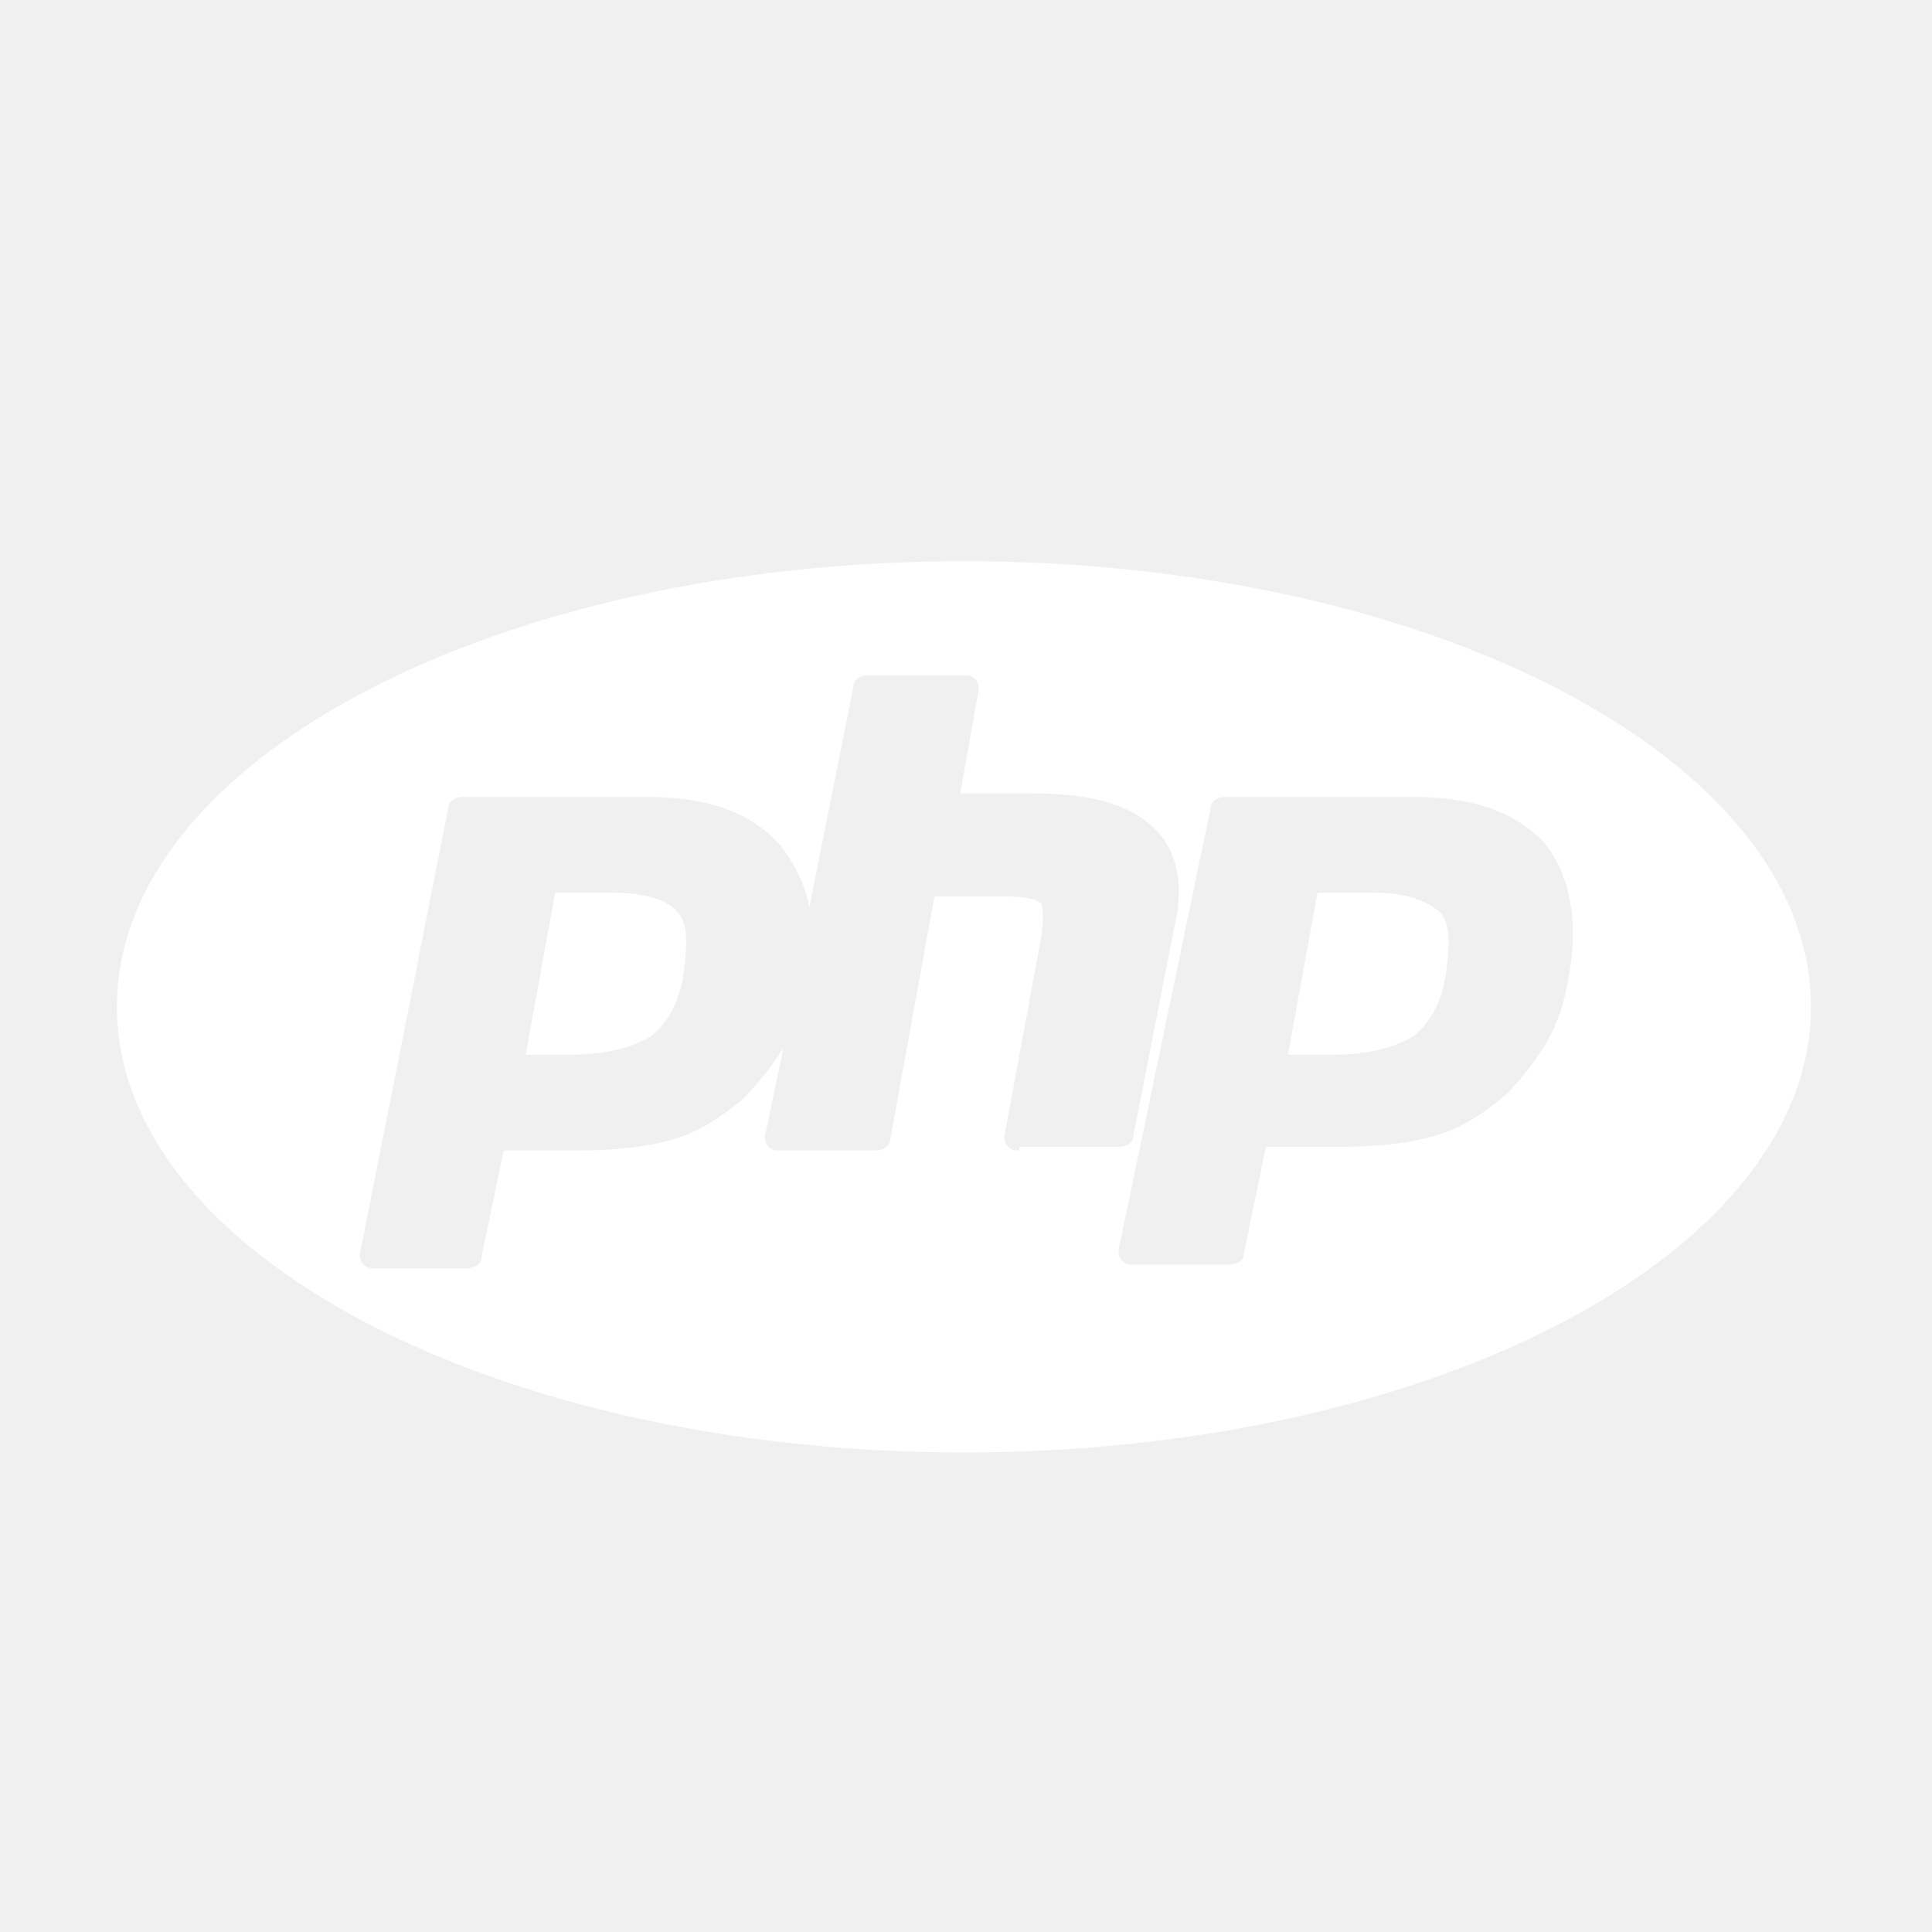
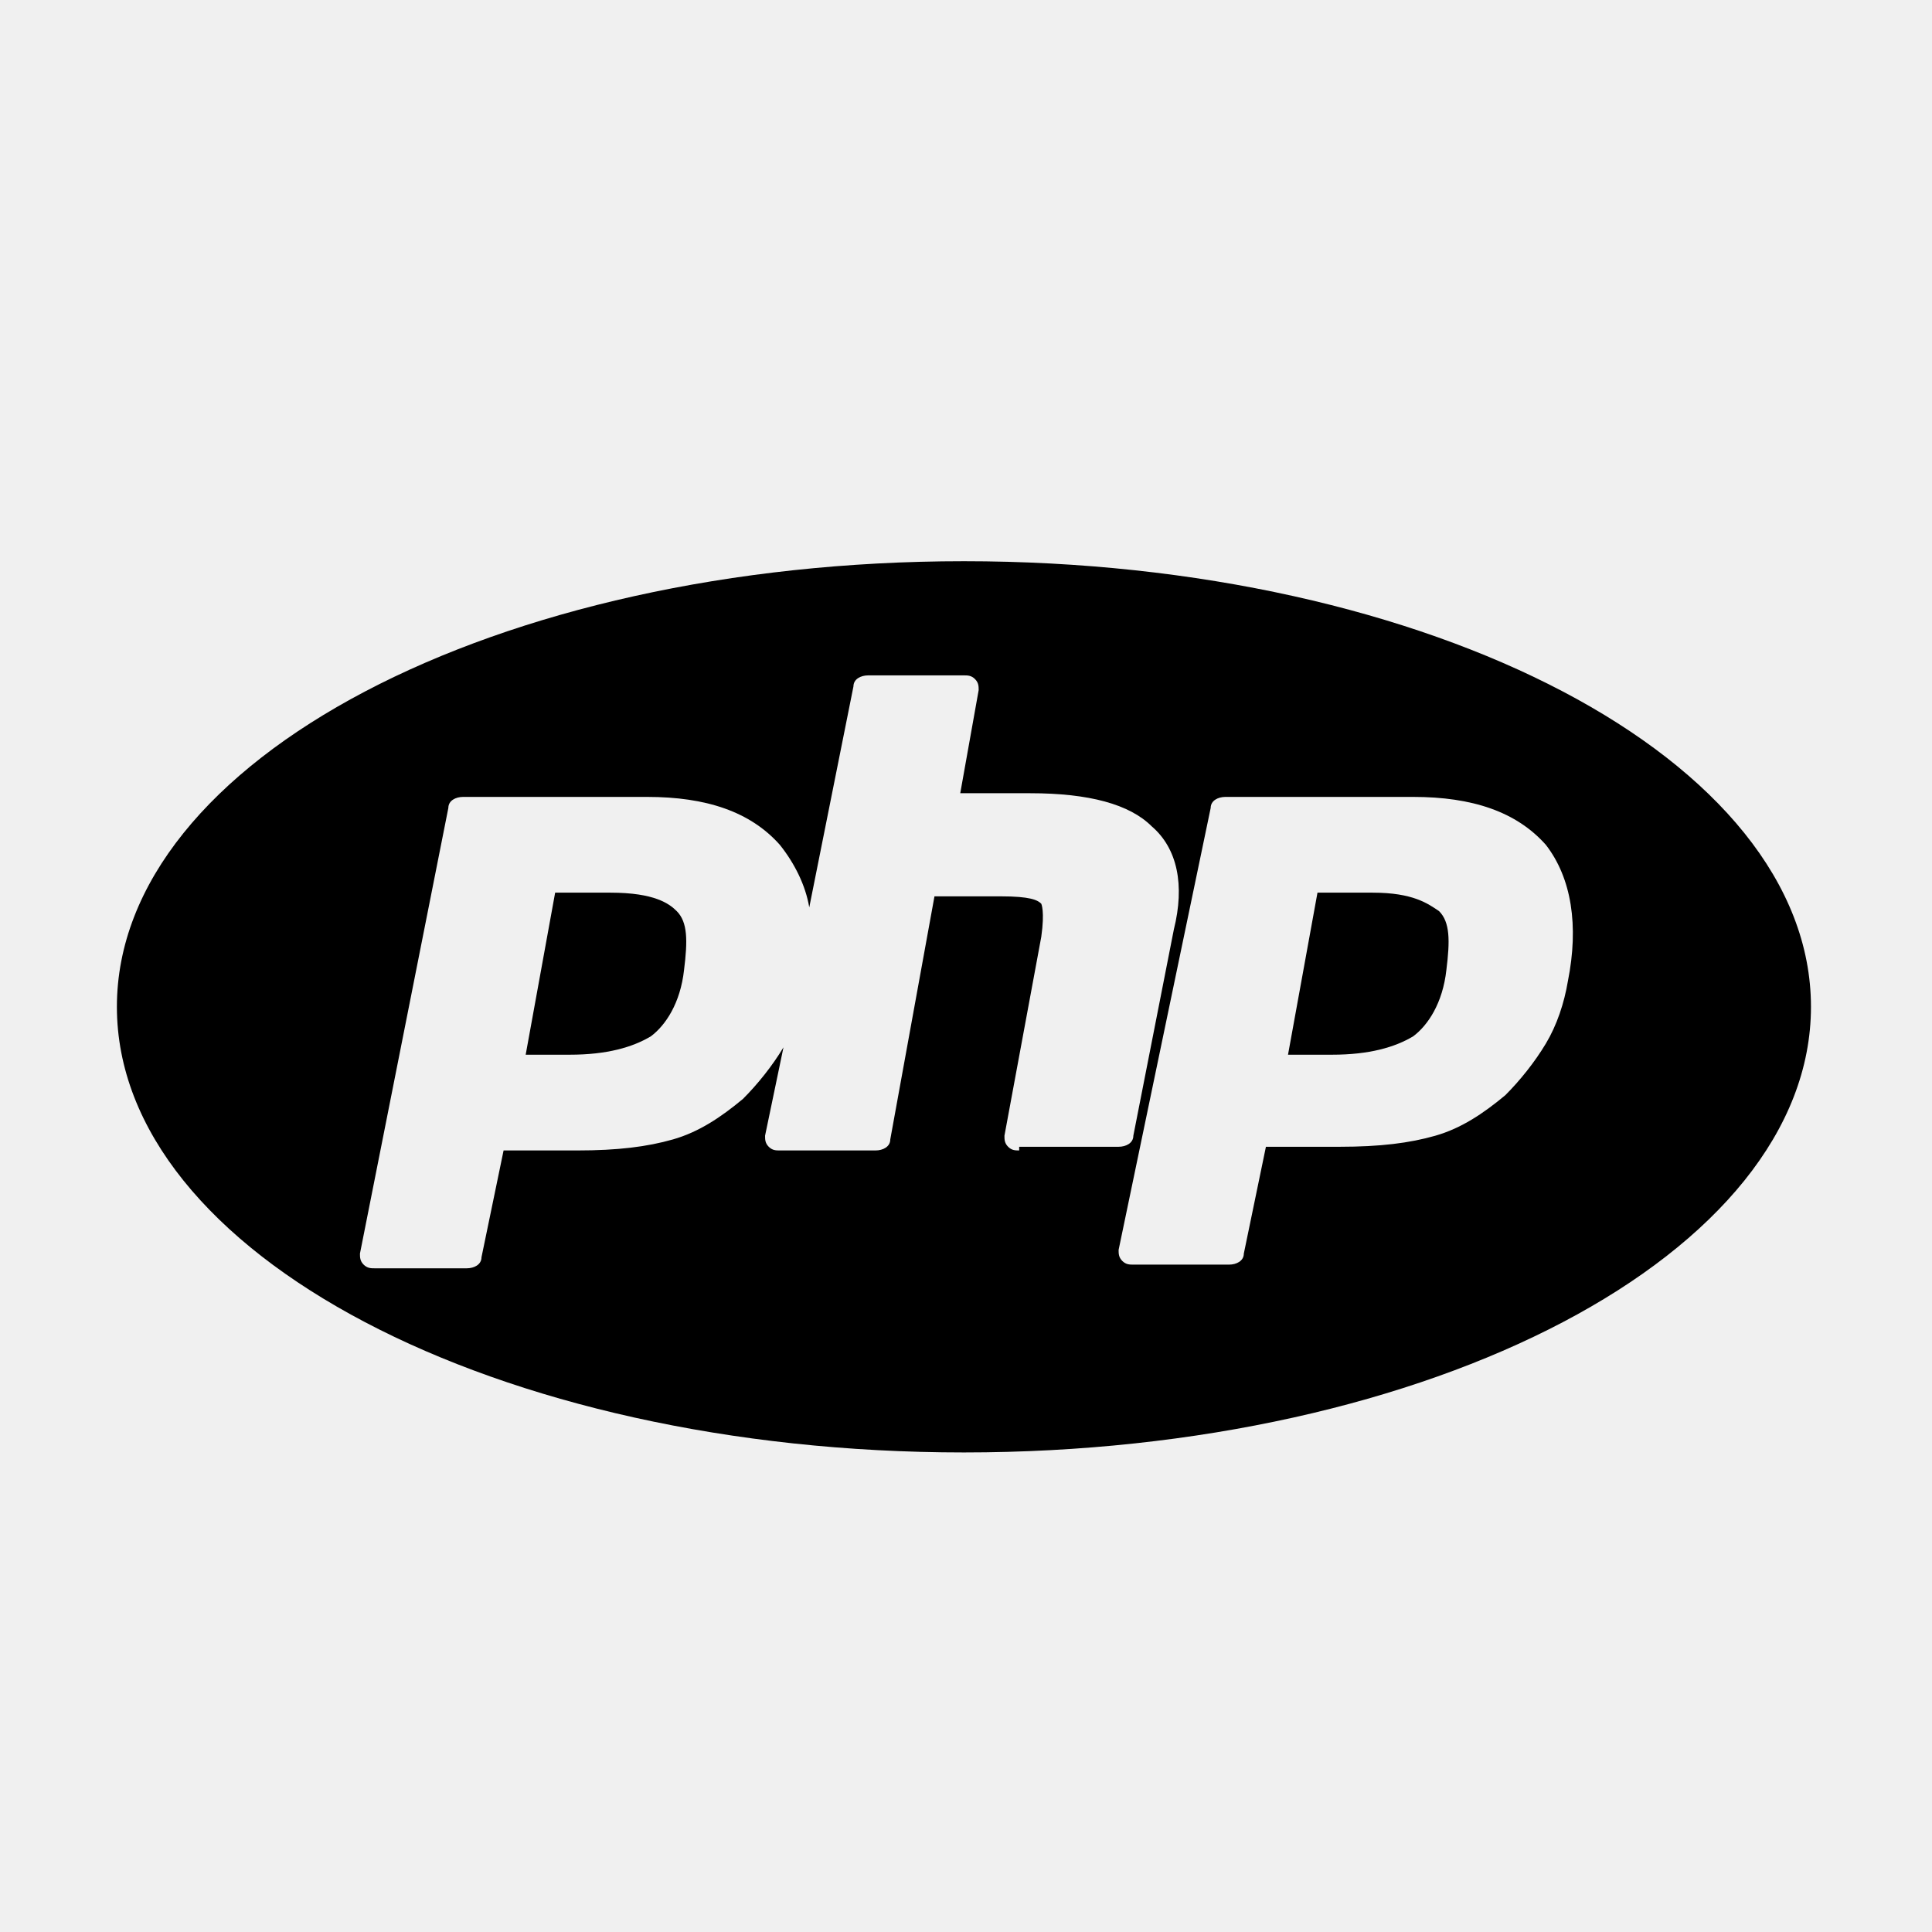
- <svg xmlns="http://www.w3.org/2000/svg" viewBox="0 0 630 630" version="1.1" id="svg1080">
-   <g transform="translate(69.85229,70.37304)" id="g5012" style="fill:#ffffff" />
-   <g transform="translate(69.85229,70.37304)" id="g5014" style="fill:#ffffff" />
-   <g transform="translate(69.85229,70.37304)" id="g5016" style="fill:#ffffff" />
-   <g transform="translate(69.85229,70.37304)" id="g5018" style="fill:#ffffff" />
-   <g transform="translate(69.85229,70.37304)" id="g5020" style="fill:#ffffff" />
-   <g transform="translate(69.85229,70.37304)" id="g5022" style="fill:#ffffff" />
-   <g transform="translate(69.85229,70.37304)" id="g5024" style="fill:#ffffff" />
-   <g transform="translate(69.85229,70.37304)" id="g5026" style="fill:#ffffff" />
-   <g transform="translate(69.85229,70.37304)" id="g5028" style="fill:#ffffff" />
-   <g transform="translate(69.85229,70.37304)" id="g5030" style="fill:#ffffff" />
-   <g transform="translate(69.85229,70.37304)" id="g5032" style="fill:#ffffff" />
-   <g transform="translate(69.85229,70.37304)" id="g5034" style="fill:#ffffff" />
-   <g transform="translate(69.85229,70.37304)" id="g5036" style="fill:#ffffff" />
-   <g transform="translate(69.85229,70.37304)" id="g5038" style="fill:#ffffff" />
-   <g transform="translate(69.85229,70.37304)" id="g5040" style="fill:#ffffff" />
-   <g style="fill:#ffffff" id="g14" transform="matrix(0.8336685,0,0,0.8336685,77.24354,84.93627)" />
-   <g style="fill:#ffffff" id="g16" transform="matrix(0.8336685,0,0,0.8336685,77.24354,84.93627)" />
-   <g style="fill:#ffffff" id="g18" transform="matrix(0.8336685,0,0,0.8336685,77.24354,84.93627)" />
-   <g style="fill:#ffffff" id="g20" transform="matrix(0.8336685,0,0,0.8336685,77.24354,84.93627)" />
-   <g style="fill:#ffffff" id="g22" transform="matrix(0.8336685,0,0,0.8336685,77.24354,84.93627)" />
-   <g style="fill:#ffffff" id="g24" transform="matrix(0.8336685,0,0,0.8336685,77.24354,84.93627)" />
-   <g style="fill:#ffffff" id="g26" transform="matrix(0.8336685,0,0,0.8336685,77.24354,84.93627)" />
-   <g style="fill:#ffffff" id="g28" transform="matrix(0.8336685,0,0,0.8336685,77.24354,84.93627)" />
-   <g style="fill:#ffffff" id="g30" transform="matrix(0.8336685,0,0,0.8336685,77.24354,84.93627)" />
-   <g style="fill:#ffffff" id="g32" transform="matrix(0.8336685,0,0,0.8336685,77.24354,84.93627)" />
-   <g style="fill:#ffffff" id="g34" transform="matrix(0.8336685,0,0,0.8336685,77.24354,84.93627)" />
-   <g style="fill:#ffffff" id="g36" transform="matrix(0.8336685,0,0,0.8336685,77.24354,84.93627)" />
-   <g style="fill:#ffffff" id="g38" transform="matrix(0.8336685,0,0,0.8336685,77.24354,84.93627)" />
-   <g style="fill:#ffffff" id="g40" transform="matrix(0.8336685,0,0,0.8336685,77.24354,84.93627)" />
-   <g style="fill:#ffffff" id="g42" transform="matrix(0.8336685,0,0,0.8336685,77.24354,84.93627)" />
-   <g style="fill:#ffffff" id="XMLID_435_" transform="matrix(12.00903,0,0,12.00903,30.91278,179.4011)">
-     <path style="fill:#ffffff" d="m 14,9.3 h -1.5 l -0.8,4.4 h 1.2 c 1,0 1.7,-0.2 2.2,-0.5 0.4,-0.3 0.8,-0.9 0.9,-1.8 0.1,-0.8 0.1,-1.3 -0.2,-1.6 C 15.6,9.6 15.2,9.3 14,9.3 Z" class="st0" id="XMLID_34318_" />
-     <path style="fill:#ffffff" d="m 34.7,9.3 h -1.5 l -0.8,4.4 h 1.2 c 1,0 1.7,-0.2 2.2,-0.5 0.4,-0.3 0.8,-0.9 0.9,-1.8 0.1,-0.8 0.1,-1.3 -0.2,-1.6 C 36.2,9.6 35.8,9.3 34.7,9.3 Z" class="st0" id="XMLID_34317_" />
-     <path style="fill:#ffffff" d="m 23.6,0.3 c -12.7,0 -23,5.4 -23,12.1 0,6.7 10.3,12.1 23,12.1 12.7,0 23,-5.4 23,-12.1 0,-6.7 -10.3,-12.1 -23,-12.1 z m 1.5,16 c -0.1,0 -0.2,0 -0.3,-0.1 -0.1,-0.1 -0.1,-0.2 -0.1,-0.3 l 1,-5.4 c 0.1,-0.7 0,-0.9 0,-0.9 C 25.6,9.5 25.4,9.4 24.6,9.4 H 22.8 L 21.6,16 c 0,0.2 -0.2,0.3 -0.4,0.3 h -2.6 c -0.1,0 -0.2,0 -0.3,-0.1 -0.1,-0.1 -0.1,-0.2 -0.1,-0.3 l 0.5,-2.4 c -0.3,0.5 -0.7,1 -1.1,1.4 -0.6,0.5 -1.2,0.9 -1.9,1.1 -0.7,0.2 -1.5,0.3 -2.6,0.3 h -2 l -0.6,2.9 c 0,0.2 -0.2,0.3 -0.4,0.3 H 7.6 c -0.1,0 -0.2,0 -0.3,-0.1 C 7.2,19.3 7.2,19.2 7.2,19.1 L 9.6,7 C 9.6,6.8 9.8,6.7 10,6.7 h 5 c 1.6,0 2.8,0.4 3.6,1.3 0.4,0.5 0.7,1.1 0.8,1.7 l 1.2,-6 c 0,-0.2 0.2,-0.3 0.4,-0.3 h 2.6 c 0.1,0 0.2,0 0.3,0.1 C 24,3.6 24,3.7 24,3.8 l -0.5,2.8 h 1.9 c 1.6,0 2.7,0.3 3.3,0.9 0.7,0.6 0.9,1.6 0.6,2.8 0,0 -1.1,5.6 -1.1,5.6 0,0.2 -0.2,0.3 -0.4,0.3 H 25.1 Z M 40,11.7 c -0.1,0.6 -0.3,1.2 -0.6,1.7 -0.3,0.5 -0.7,1 -1.1,1.4 -0.6,0.5 -1.2,0.9 -1.9,1.1 -0.7,0.2 -1.5,0.3 -2.6,0.3 h -2 l -0.6,2.9 c 0,0.2 -0.2,0.3 -0.4,0.3 h -2.6 c -0.1,0 -0.2,0 -0.3,-0.1 C 27.8,19.2 27.8,19.1 27.8,19 L 30.3,7 c 0,-0.2 0.2,-0.3 0.4,-0.3 h 5.1 c 1.6,0 2.8,0.4 3.6,1.3 0.7,0.9 0.9,2.2 0.6,3.7 z" class="st0" id="XMLID_650_" />
+ <svg viewBox="0 0 630 630">
+   <g transform="translate(69.85229,70.37304)" />
+   <g transform="translate(69.85229,70.37304)" />
+   <g transform="translate(69.85229,70.37304)" />
+   <g transform="translate(69.85229,70.37304)" />
+   <g transform="translate(69.85229,70.37304)" />
+   <g transform="translate(69.85229,70.37304)" />
+   <g transform="translate(69.85229,70.37304)" />
+   <g transform="translate(69.85229,70.37304)" />
+   <g transform="translate(69.85229,70.37304)" />
+   <g transform="translate(69.85229,70.37304)" />
+   <g transform="translate(69.85229,70.37304)" />
+   <g transform="translate(69.85229,70.37304)" />
+   <g transform="translate(69.85229,70.37304)" />
+   <g transform="translate(69.85229,70.37304)" />
+   <g transform="translate(69.85229,70.37304)" />
+   <g transform="matrix(0.8336685,0,0,0.8336685,77.24354,84.93627)" />
+   <g transform="matrix(0.8336685,0,0,0.8336685,77.24354,84.93627)" />
+   <g transform="matrix(0.8336685,0,0,0.8336685,77.24354,84.93627)" />
+   <g transform="matrix(0.8336685,0,0,0.8336685,77.24354,84.93627)" />
+   <g transform="matrix(0.8336685,0,0,0.8336685,77.24354,84.93627)" />
+   <g transform="matrix(0.8336685,0,0,0.8336685,77.24354,84.93627)" />
+   <g transform="matrix(0.8336685,0,0,0.8336685,77.24354,84.93627)" />
+   <g transform="matrix(0.8336685,0,0,0.8336685,77.24354,84.93627)" />
+   <g transform="matrix(0.8336685,0,0,0.8336685,77.24354,84.93627)" />
+   <g transform="matrix(0.8336685,0,0,0.8336685,77.24354,84.93627)" />
+   <g transform="matrix(0.8336685,0,0,0.8336685,77.24354,84.93627)" />
+   <g transform="matrix(0.8336685,0,0,0.8336685,77.24354,84.93627)" />
+   <g transform="matrix(0.8336685,0,0,0.8336685,77.24354,84.93627)" />
+   <g transform="matrix(0.8336685,0,0,0.8336685,77.24354,84.93627)" />
+   <g transform="matrix(0.8336685,0,0,0.8336685,77.24354,84.93627)" />
+   <g transform="matrix(12.00903,0,0,12.00903,30.91278,179.4011)">
+     <path d="m 14,9.3 h -1.5 l -0.8,4.4 h 1.2 c 1,0 1.7,-0.2 2.2,-0.5 0.4,-0.3 0.8,-0.9 0.9,-1.8 0.1,-0.8 0.1,-1.3 -0.2,-1.6 C 15.6,9.6 15.2,9.3 14,9.3 Z" />
+     <path d="m 34.7,9.3 h -1.5 l -0.8,4.4 h 1.2 c 1,0 1.7,-0.2 2.2,-0.5 0.4,-0.3 0.8,-0.9 0.9,-1.8 0.1,-0.8 0.1,-1.3 -0.2,-1.6 C 36.2,9.6 35.8,9.3 34.7,9.3 Z" />
+     <path d="m 23.6,0.3 c -12.7,0 -23,5.4 -23,12.1 0,6.7 10.3,12.1 23,12.1 12.7,0 23,-5.4 23,-12.1 0,-6.7 -10.3,-12.1 -23,-12.1 z m 1.5,16 c -0.1,0 -0.2,0 -0.3,-0.1 -0.1,-0.1 -0.1,-0.2 -0.1,-0.3 l 1,-5.4 c 0.1,-0.7 0,-0.9 0,-0.9 C 25.6,9.5 25.4,9.4 24.6,9.4 H 22.8 L 21.6,16 c 0,0.2 -0.2,0.3 -0.4,0.3 h -2.6 c -0.1,0 -0.2,0 -0.3,-0.1 -0.1,-0.1 -0.1,-0.2 -0.1,-0.3 l 0.5,-2.4 c -0.3,0.5 -0.7,1 -1.1,1.4 -0.6,0.5 -1.2,0.9 -1.9,1.1 -0.7,0.2 -1.5,0.3 -2.6,0.3 h -2 l -0.6,2.9 c 0,0.2 -0.2,0.3 -0.4,0.3 H 7.6 c -0.1,0 -0.2,0 -0.3,-0.1 C 7.2,19.3 7.2,19.2 7.2,19.1 L 9.6,7 C 9.6,6.8 9.8,6.7 10,6.7 h 5 c 1.6,0 2.8,0.4 3.6,1.3 0.4,0.5 0.7,1.1 0.8,1.7 l 1.2,-6 c 0,-0.2 0.2,-0.3 0.4,-0.3 h 2.6 c 0.1,0 0.2,0 0.3,0.1 C 24,3.6 24,3.7 24,3.8 l -0.5,2.8 h 1.9 c 1.6,0 2.7,0.3 3.3,0.9 0.7,0.6 0.9,1.6 0.6,2.8 0,0 -1.1,5.6 -1.1,5.6 0,0.2 -0.2,0.3 -0.4,0.3 H 25.1 Z M 40,11.7 c -0.1,0.6 -0.3,1.2 -0.6,1.7 -0.3,0.5 -0.7,1 -1.1,1.4 -0.6,0.5 -1.2,0.9 -1.9,1.1 -0.7,0.2 -1.5,0.3 -2.6,0.3 h -2 l -0.6,2.9 c 0,0.2 -0.2,0.3 -0.4,0.3 h -2.6 c -0.1,0 -0.2,0 -0.3,-0.1 C 27.8,19.2 27.8,19.1 27.8,19 L 30.3,7 c 0,-0.2 0.2,-0.3 0.4,-0.3 h 5.1 c 1.6,0 2.8,0.4 3.6,1.3 0.7,0.9 0.9,2.2 0.6,3.7 z" />
  </g>
</svg>
